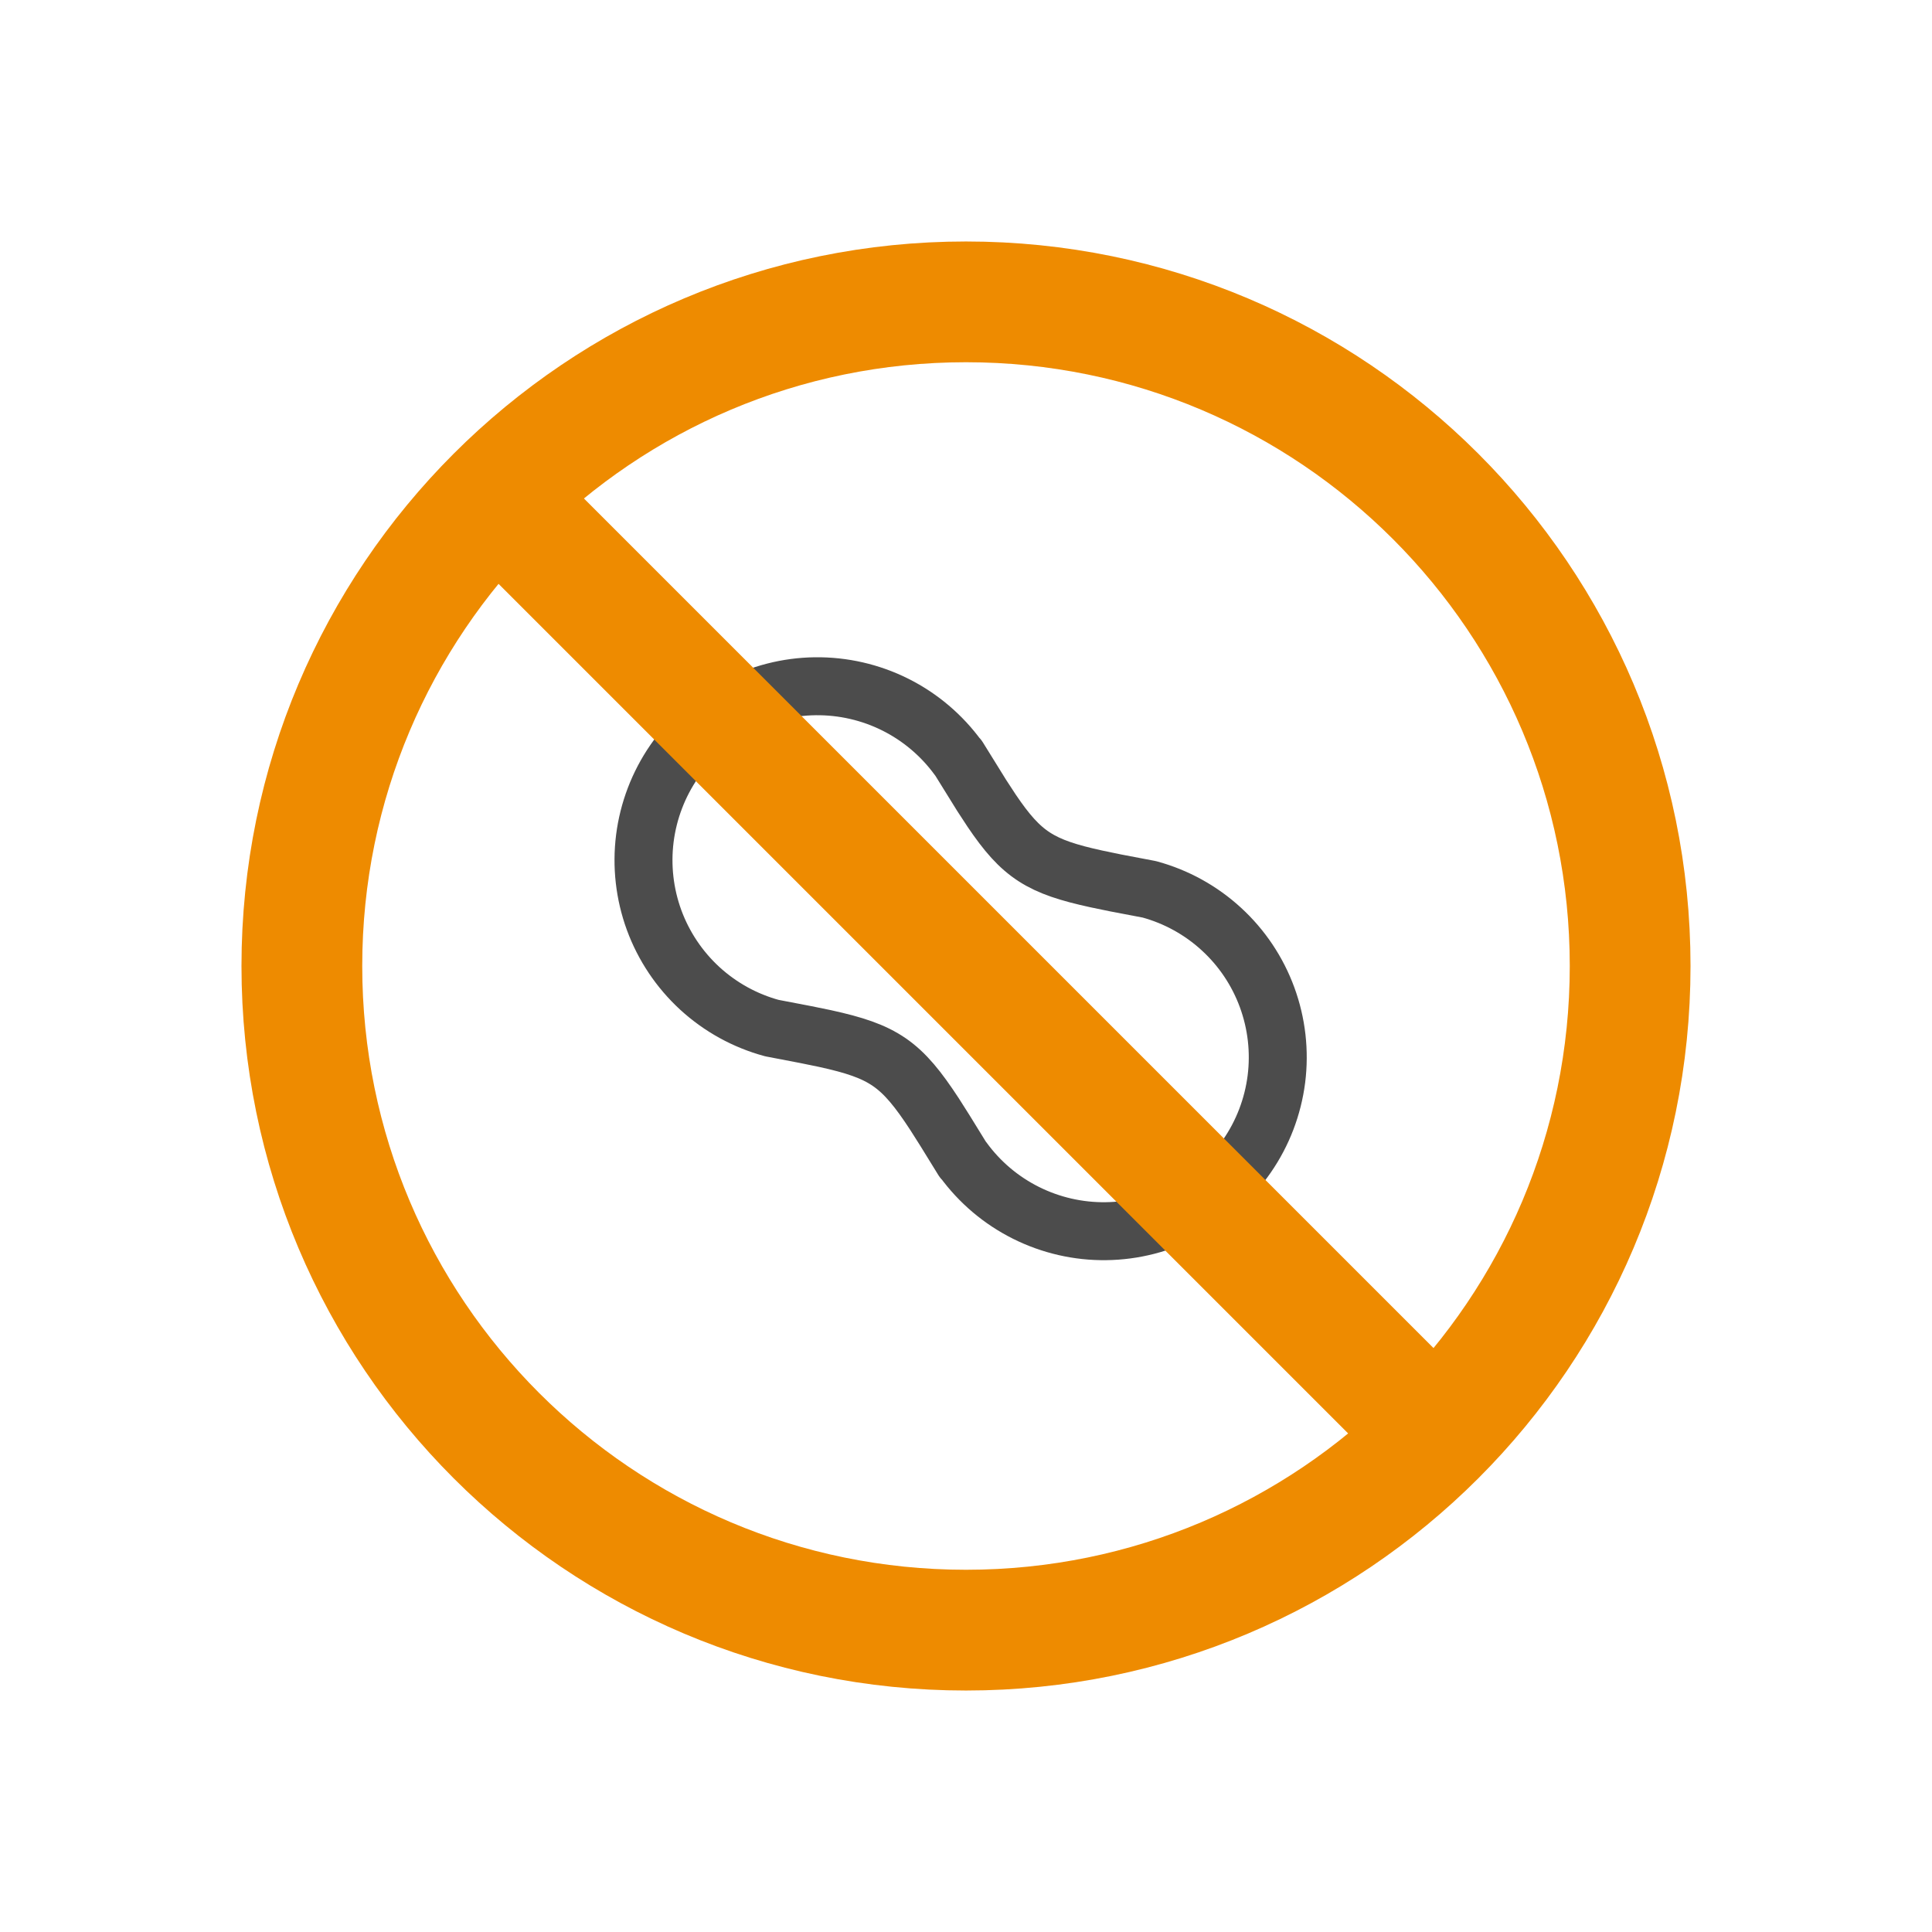
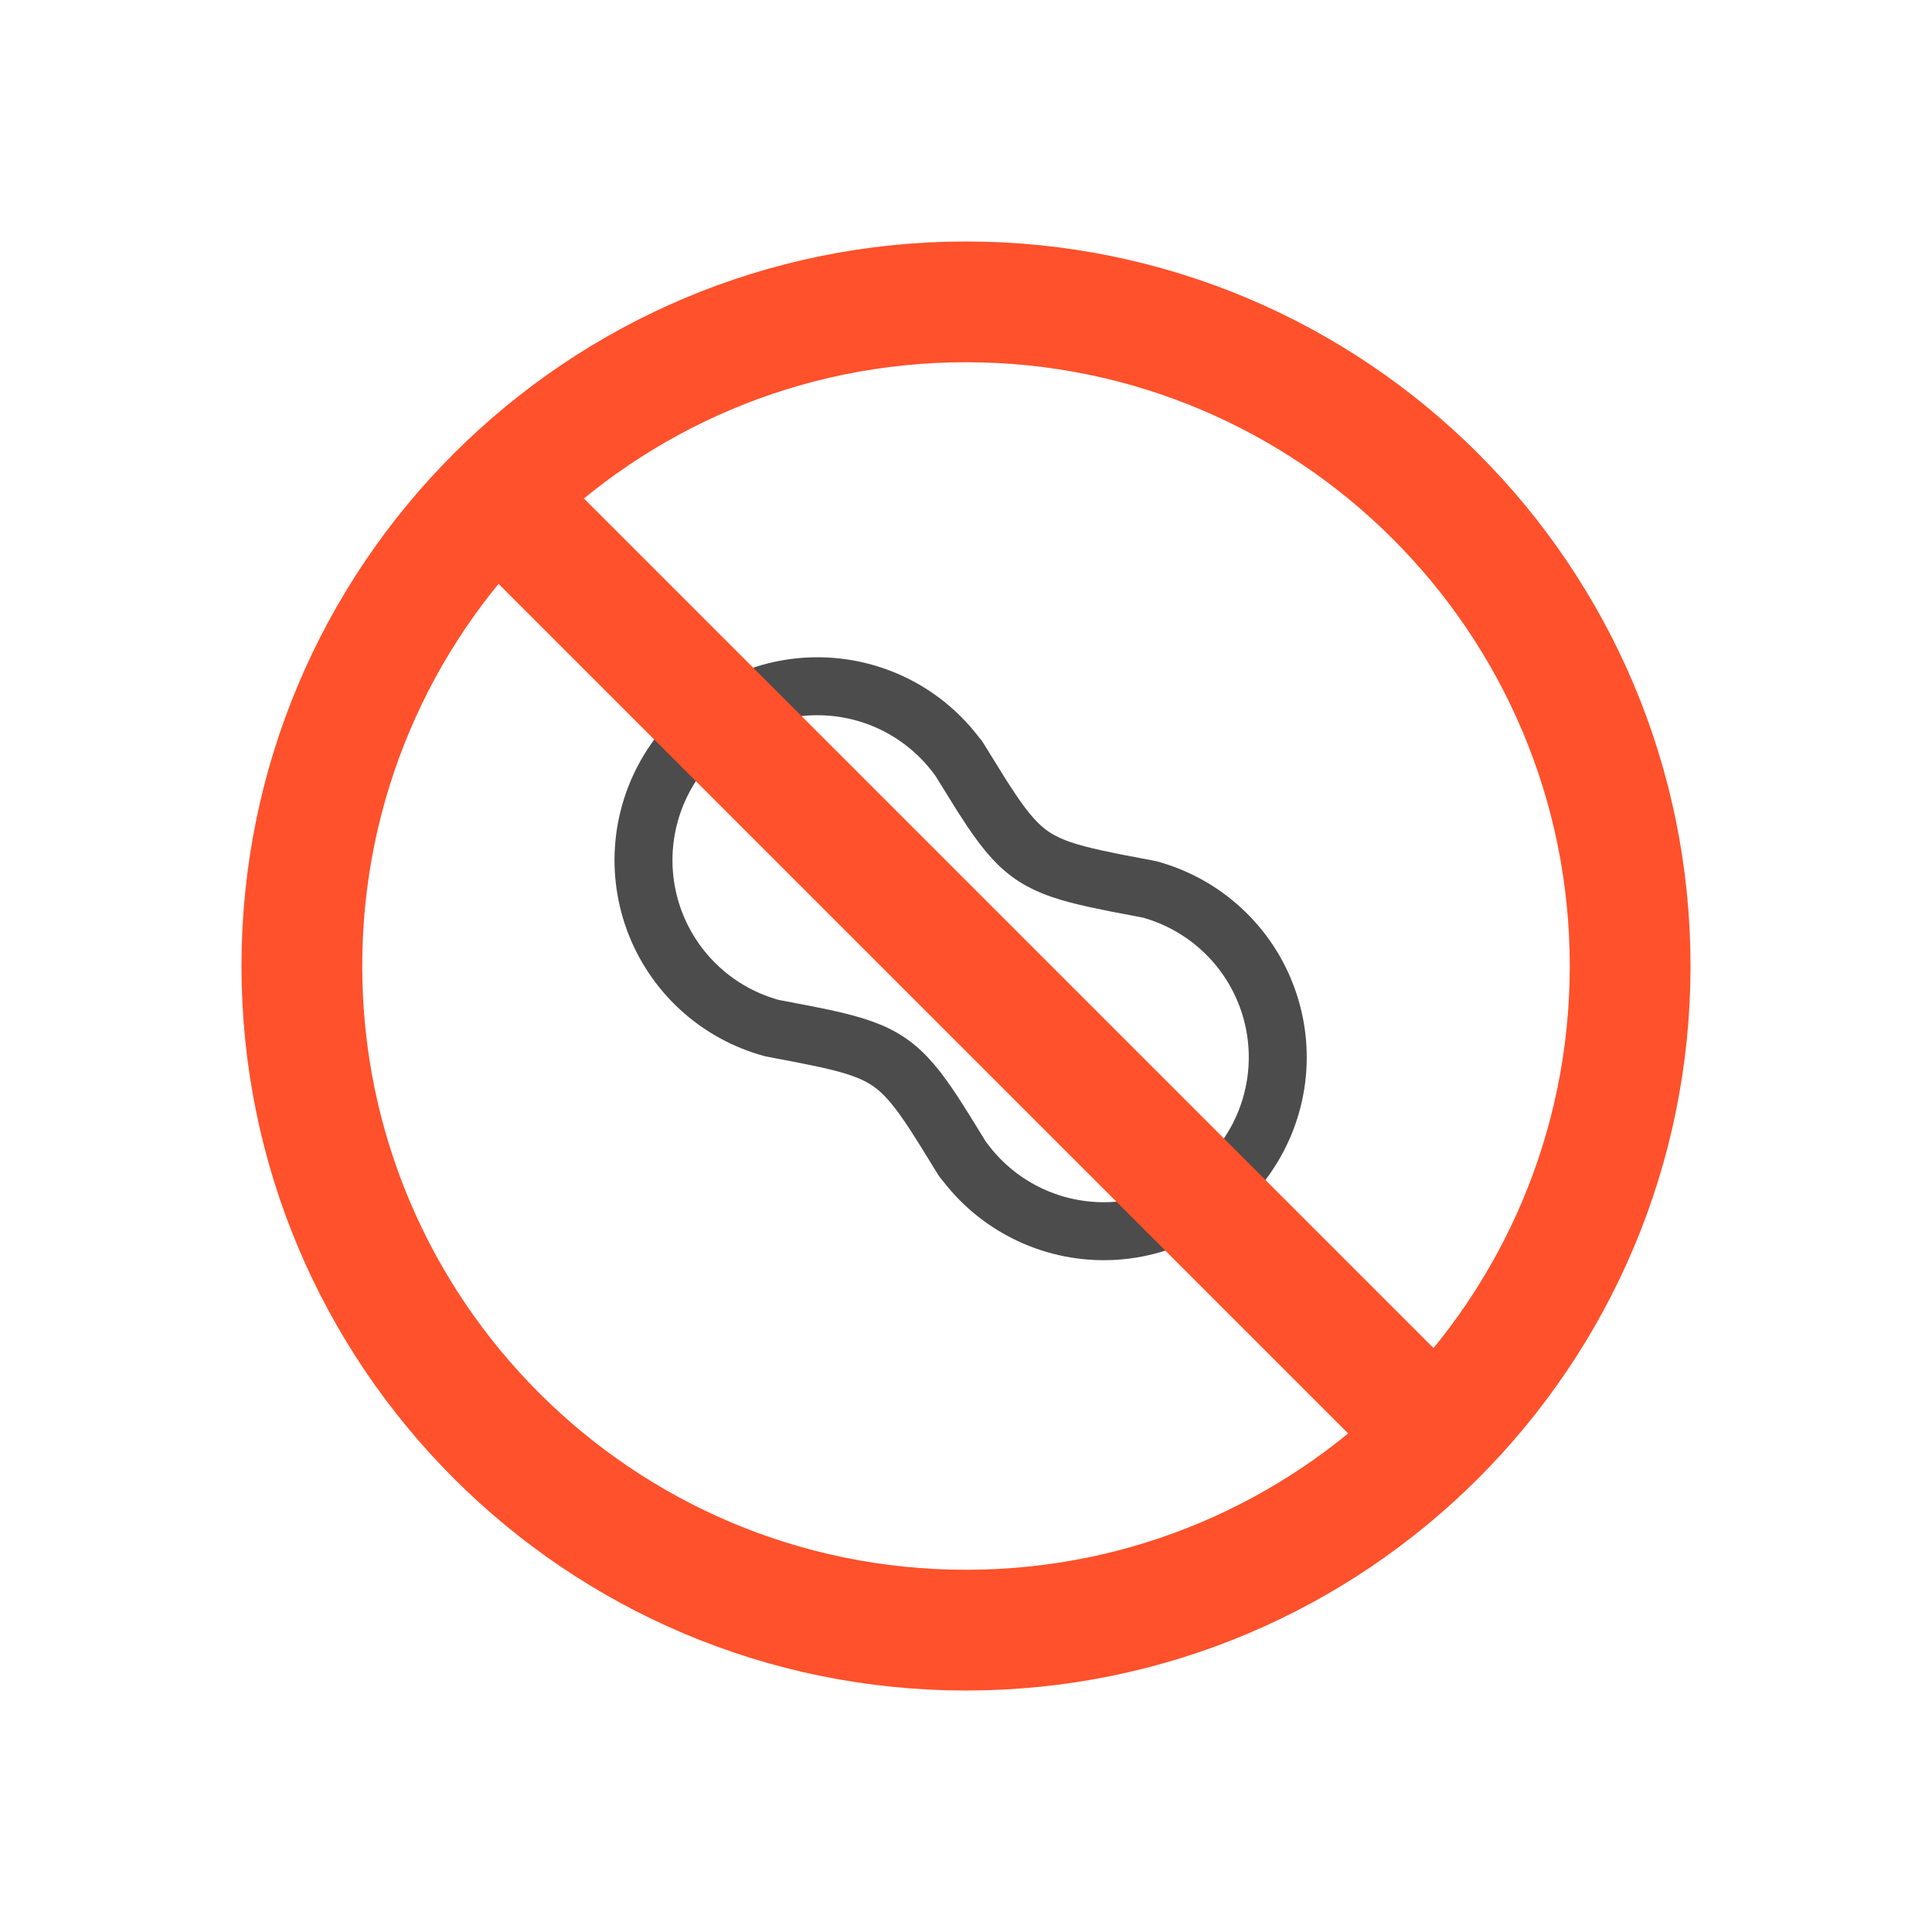
<svg xmlns="http://www.w3.org/2000/svg" class="icon icon-accordion" width="50" height="50" viewBox="0 0 50 50" fill="none">
  <path d="M24.922 30.016L24.454 29.257L24.185 28.833C23.33 27.526 22.873 27.21 21.345 26.876L20.853 26.775L19.977 26.607C19.282 26.419 18.643 26.066 18.112 25.58C17.582 25.093 17.176 24.487 16.928 23.811C16.681 23.135 16.599 22.41 16.689 21.696C16.78 20.982 17.04 20.3 17.448 19.707C17.857 19.115 18.401 18.629 19.036 18.29C19.671 17.951 20.378 17.769 21.097 17.76C21.817 17.751 22.528 17.914 23.172 18.236C23.815 18.558 24.372 19.03 24.796 19.612L24.799 19.607L25.406 20.586L25.663 20.979C26.44 22.13 26.926 22.431 28.377 22.747L28.868 22.849L29.745 23.016C30.44 23.205 31.079 23.557 31.609 24.044C32.14 24.53 32.546 25.137 32.793 25.812C33.041 26.488 33.123 27.213 33.033 27.927C32.942 28.641 32.682 29.323 32.273 29.916C31.865 30.509 31.321 30.995 30.686 31.334C30.051 31.672 29.344 31.854 28.624 31.863C27.905 31.873 27.193 31.709 26.55 31.387C25.906 31.065 25.349 30.593 24.926 30.011" stroke="#4C4C4C" stroke-width="1.5" stroke-linecap="round" stroke-linejoin="round" />
-   <circle cx="25" cy="25" r="17.188" stroke="#EE8B00" stroke-width="3.125" />
-   <rect x="36.051" y="38.259" width="34.375" height="3.125" transform="rotate(-135 36.0508 38.2588)" fill="#EE8B00" />
+   <circle cx="25" cy="25" r="17.188" stroke="#ff512b" stroke-width="3.125" />
+   <rect x="36.051" y="38.259" width="34.375" height="3.125" transform="rotate(-135 36.0508 38.2588)" fill="#ff512b" />
</svg>
